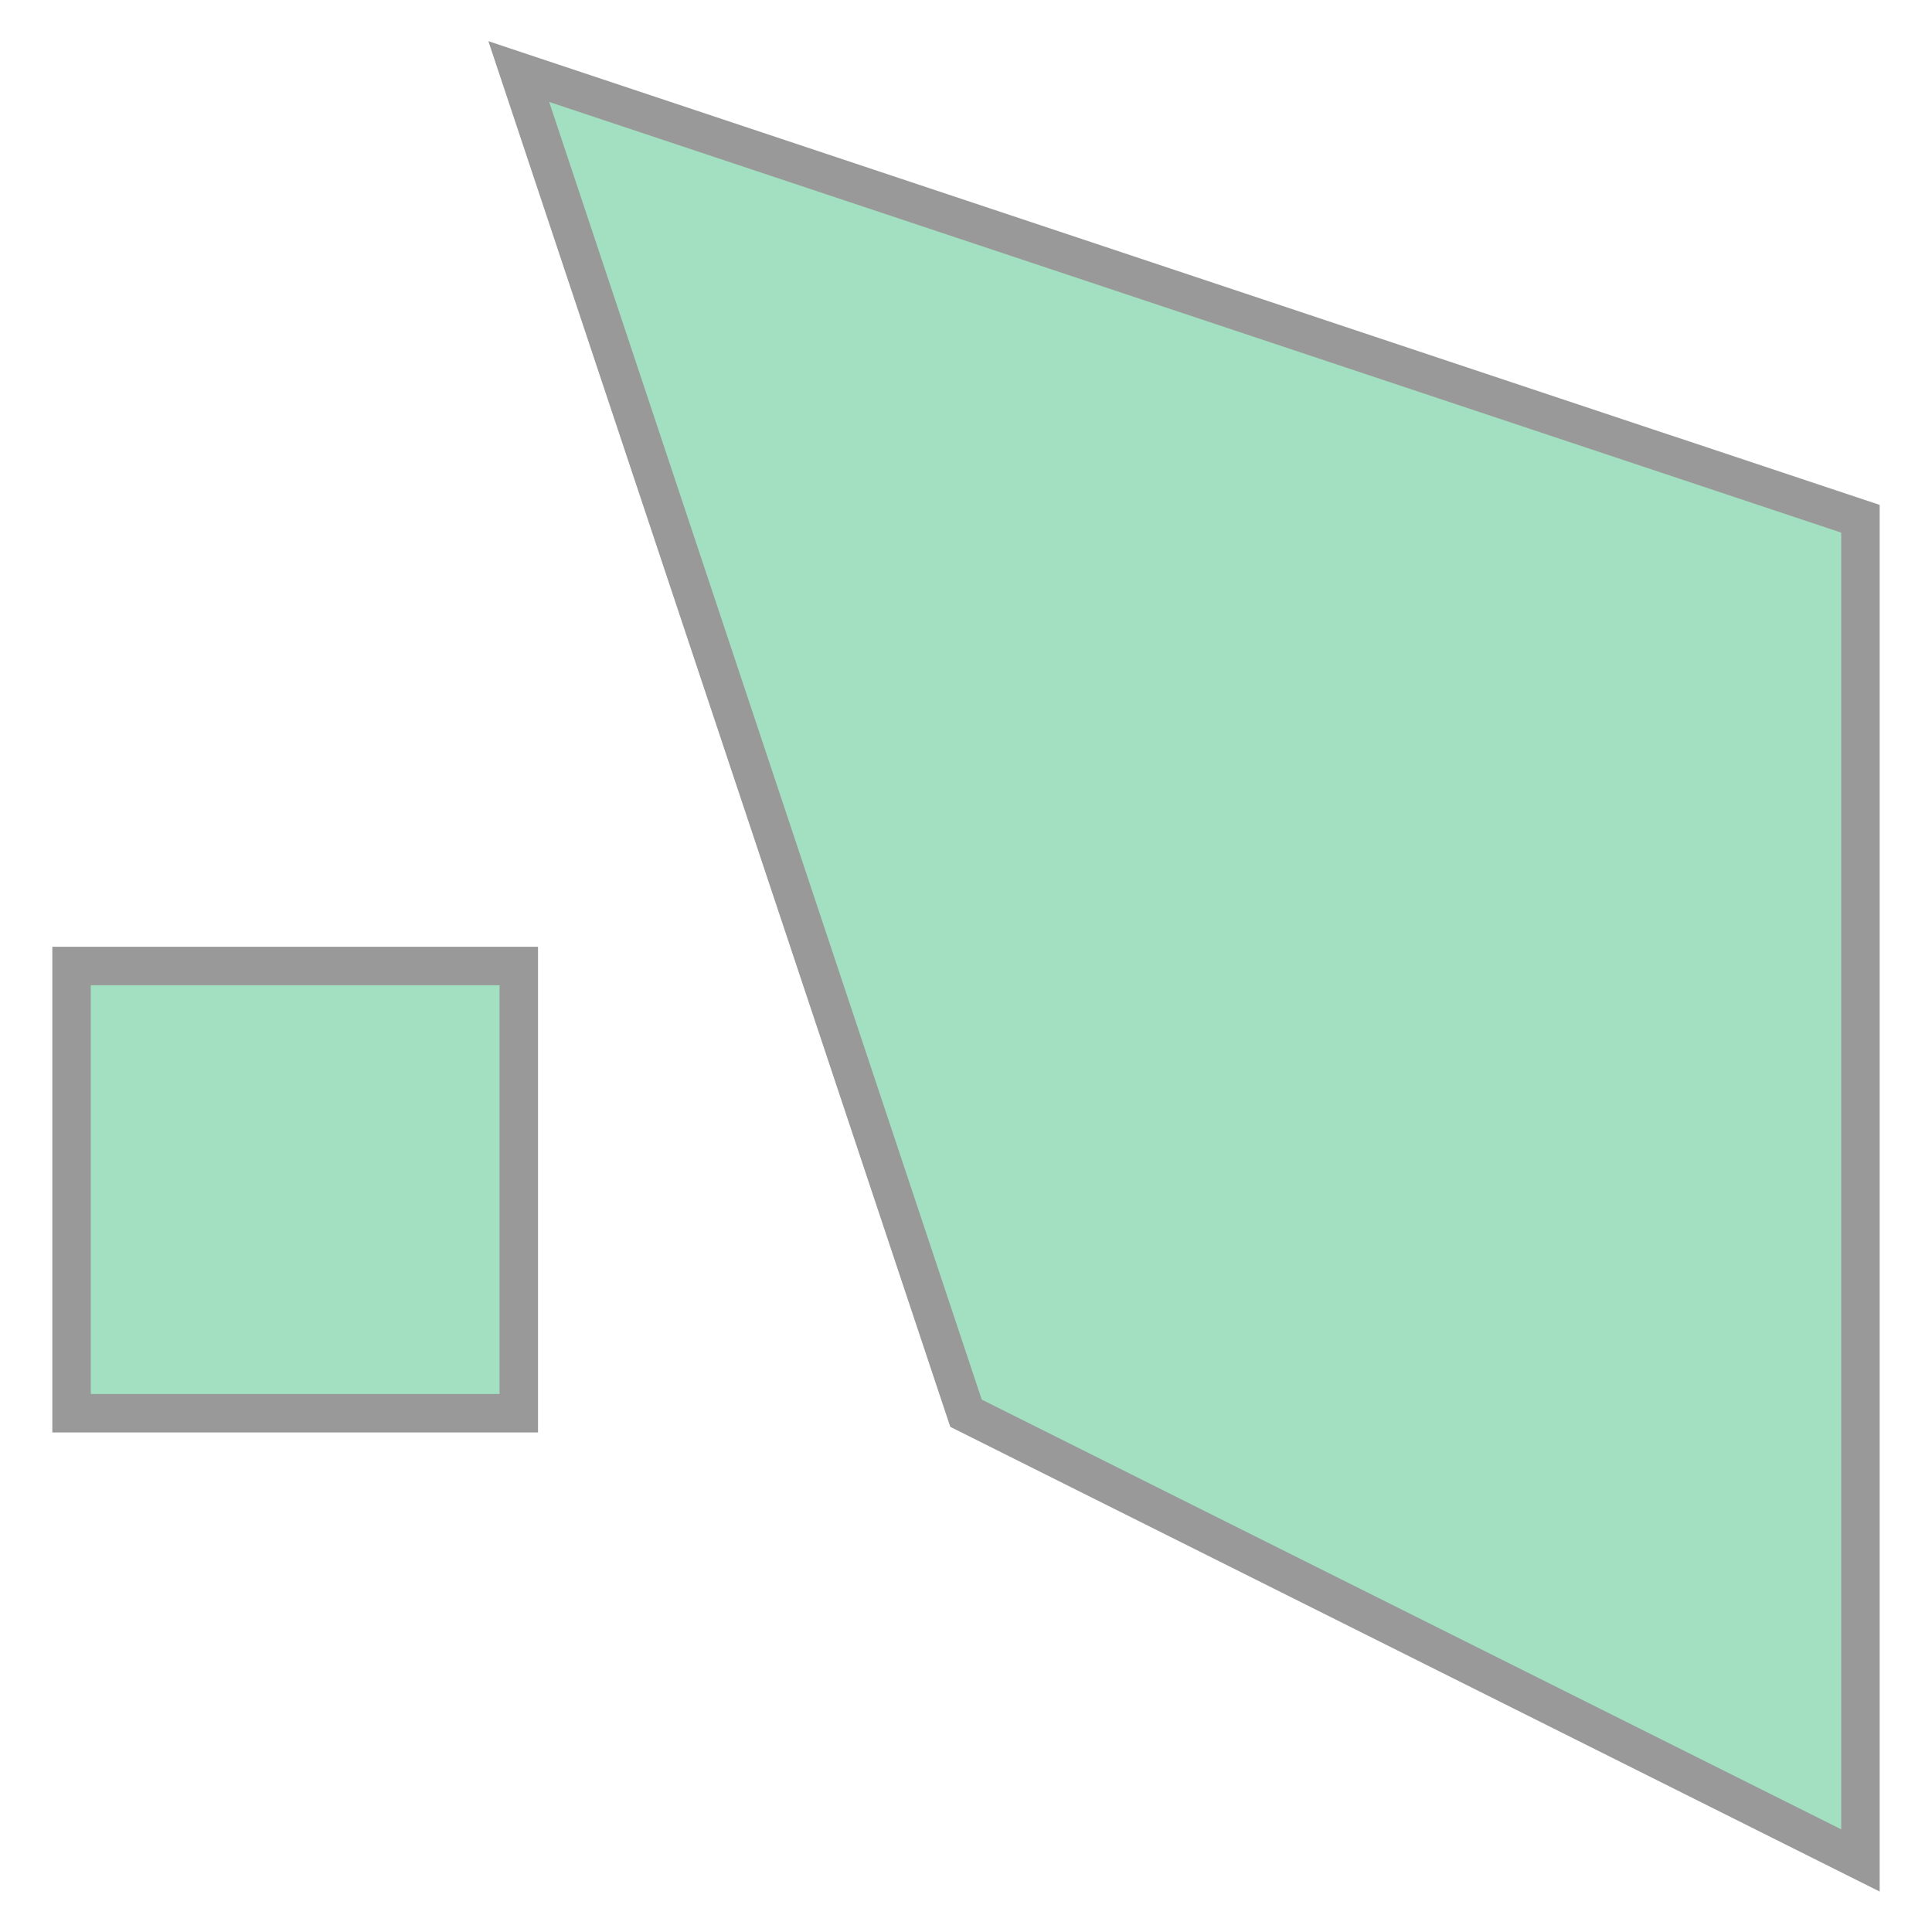
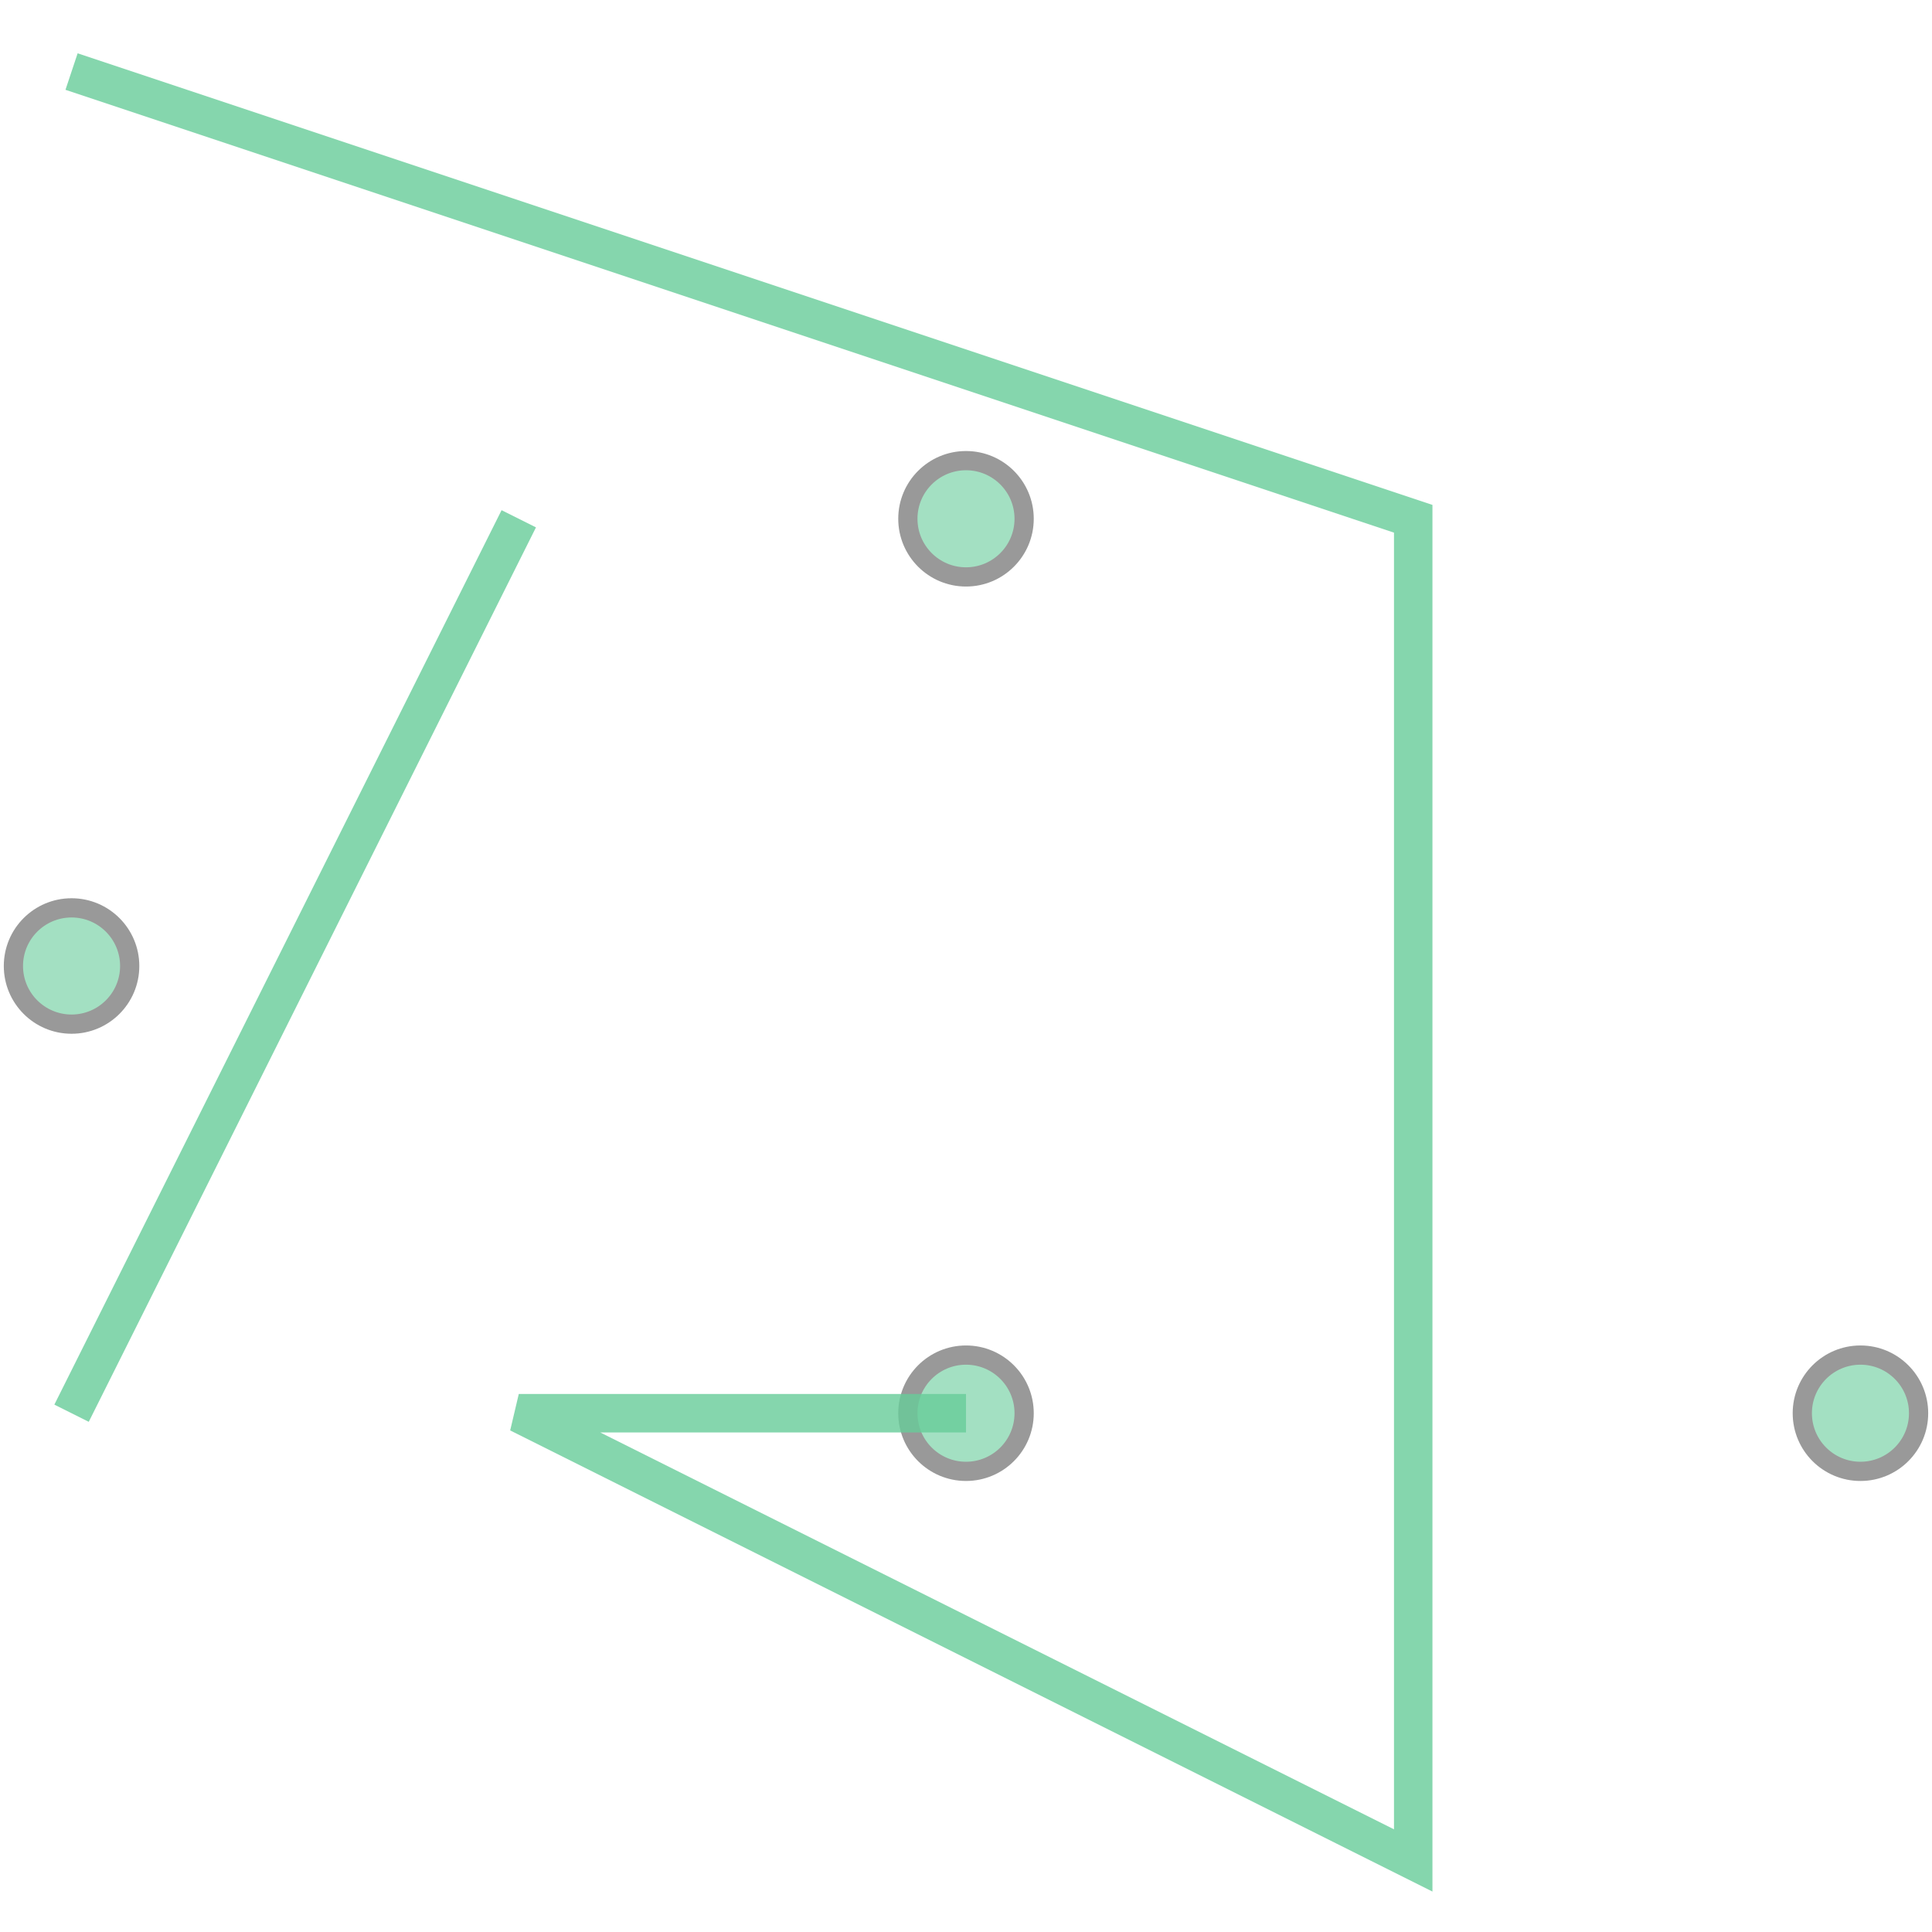
- <svg xmlns="http://www.w3.org/2000/svg" width="100.0" height="100.0" viewBox="-0.16 0.84 4.32 4.32" preserveAspectRatio="xMinYMin meet">
+ <svg xmlns="http://www.w3.org/2000/svg" width="100.0" height="100.0" viewBox="0.84 0.84 4.32 4.32" preserveAspectRatio="xMinYMin meet">
  <g transform="matrix(1,0,0,-1,0,6.0)">
    <g>
-       <path fill-rule="evenodd" fill="#66cc99" stroke="#555555" stroke-width="0.086" opacity="0.6" d="M 1.0,5.0 L 2.0,2.0 L 4.0,1.0 L 4.0,4.0 L 1.0,5.0 z" />
-       <path fill-rule="evenodd" fill="#66cc99" stroke="#555555" stroke-width="0.086" opacity="0.6" d="M 0.0,2.0 L 1.0,2.0 L 1.0,3.0 L 0.0,3.0 L 0.0,2.0 z" />
+       <g>
+         <circle cx="5.0" cy="2.0" r="0.13" stroke="#555555" stroke-width="0.043" fill="#66cc99" opacity="0.6" />
+         <circle cx="1.0" cy="3.0" r="0.13" stroke="#555555" stroke-width="0.043" fill="#66cc99" opacity="0.6" />
+         <circle cx="3.0" cy="4.0" r="0.13" stroke="#555555" stroke-width="0.043" fill="#66cc99" opacity="0.6" />
+         <circle cx="3.0" cy="2.0" r="0.13" stroke="#555555" stroke-width="0.043" fill="#66cc99" opacity="0.6" />
+       </g>
+       <g>
+         <polyline fill="none" stroke="#66cc99" stroke-width="0.086" points="1.0,5.0 4.0,4.0 4.0,1.0 2.0,2.0 3.0,2.0" opacity="0.8" />
+         <polyline fill="none" stroke="#66cc99" stroke-width="0.086" points="1.0,2.0 2.0,4.0" opacity="0.8" />
+       </g>
    </g>
  </g>
</svg>
